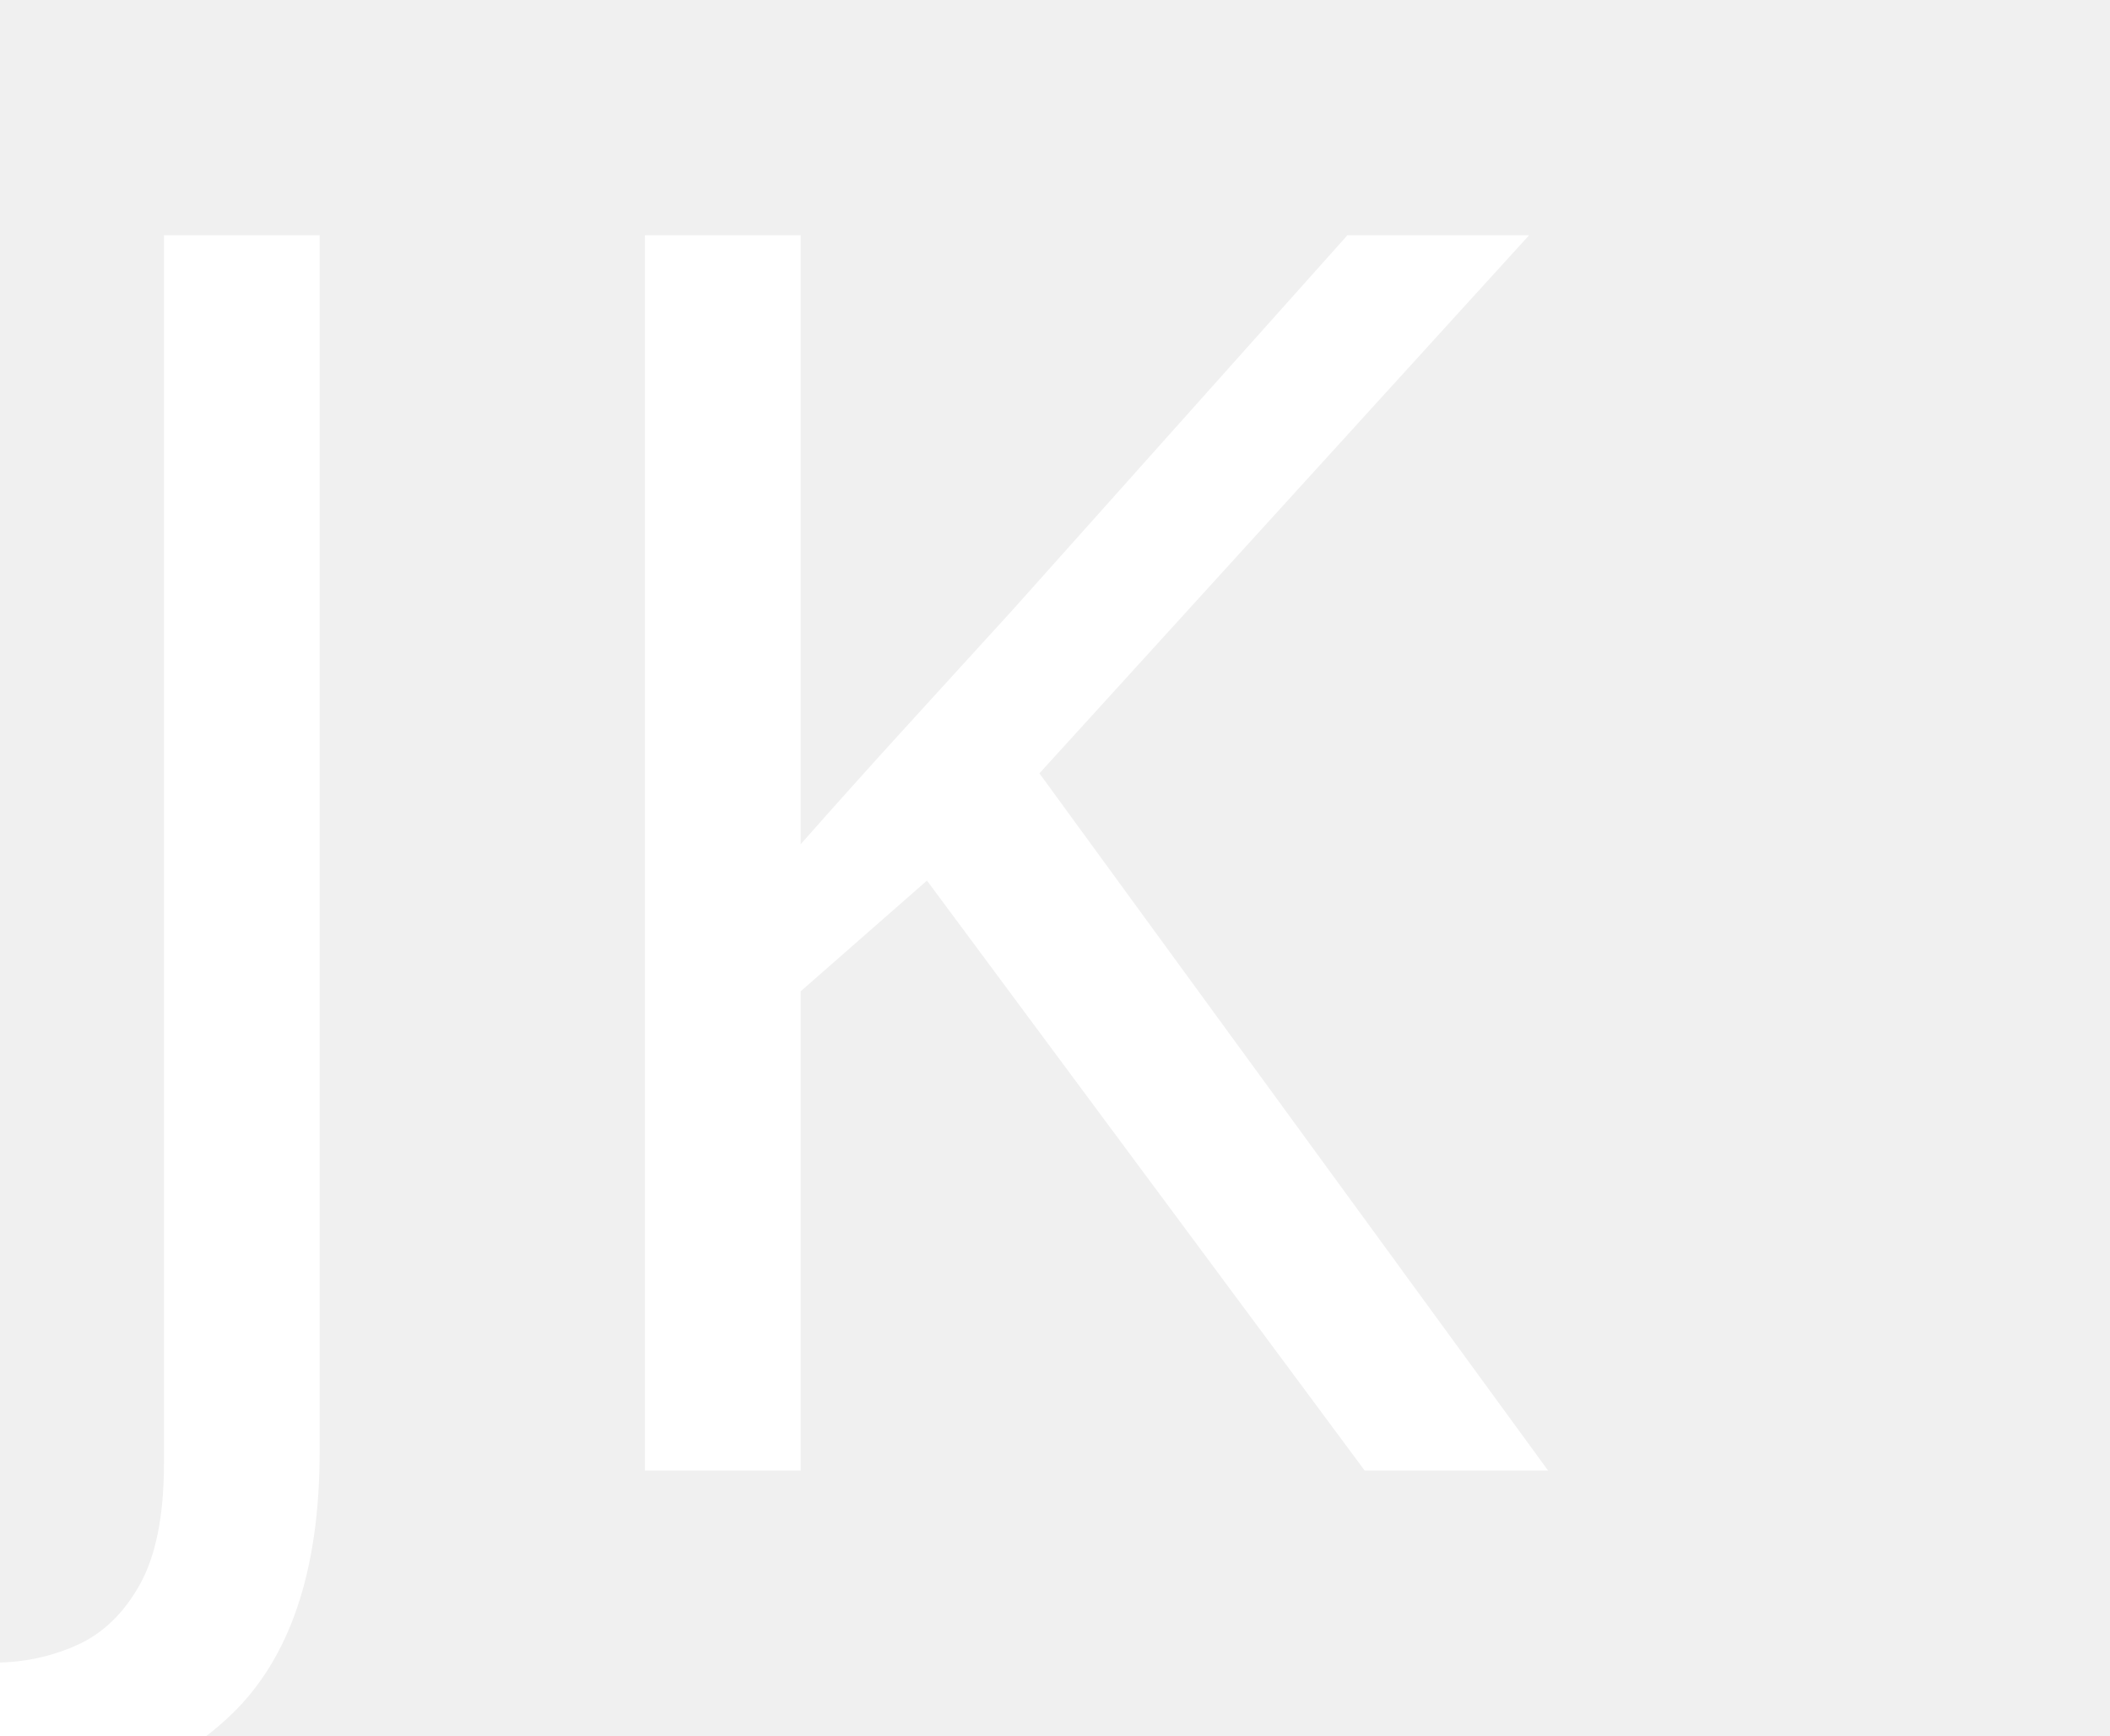
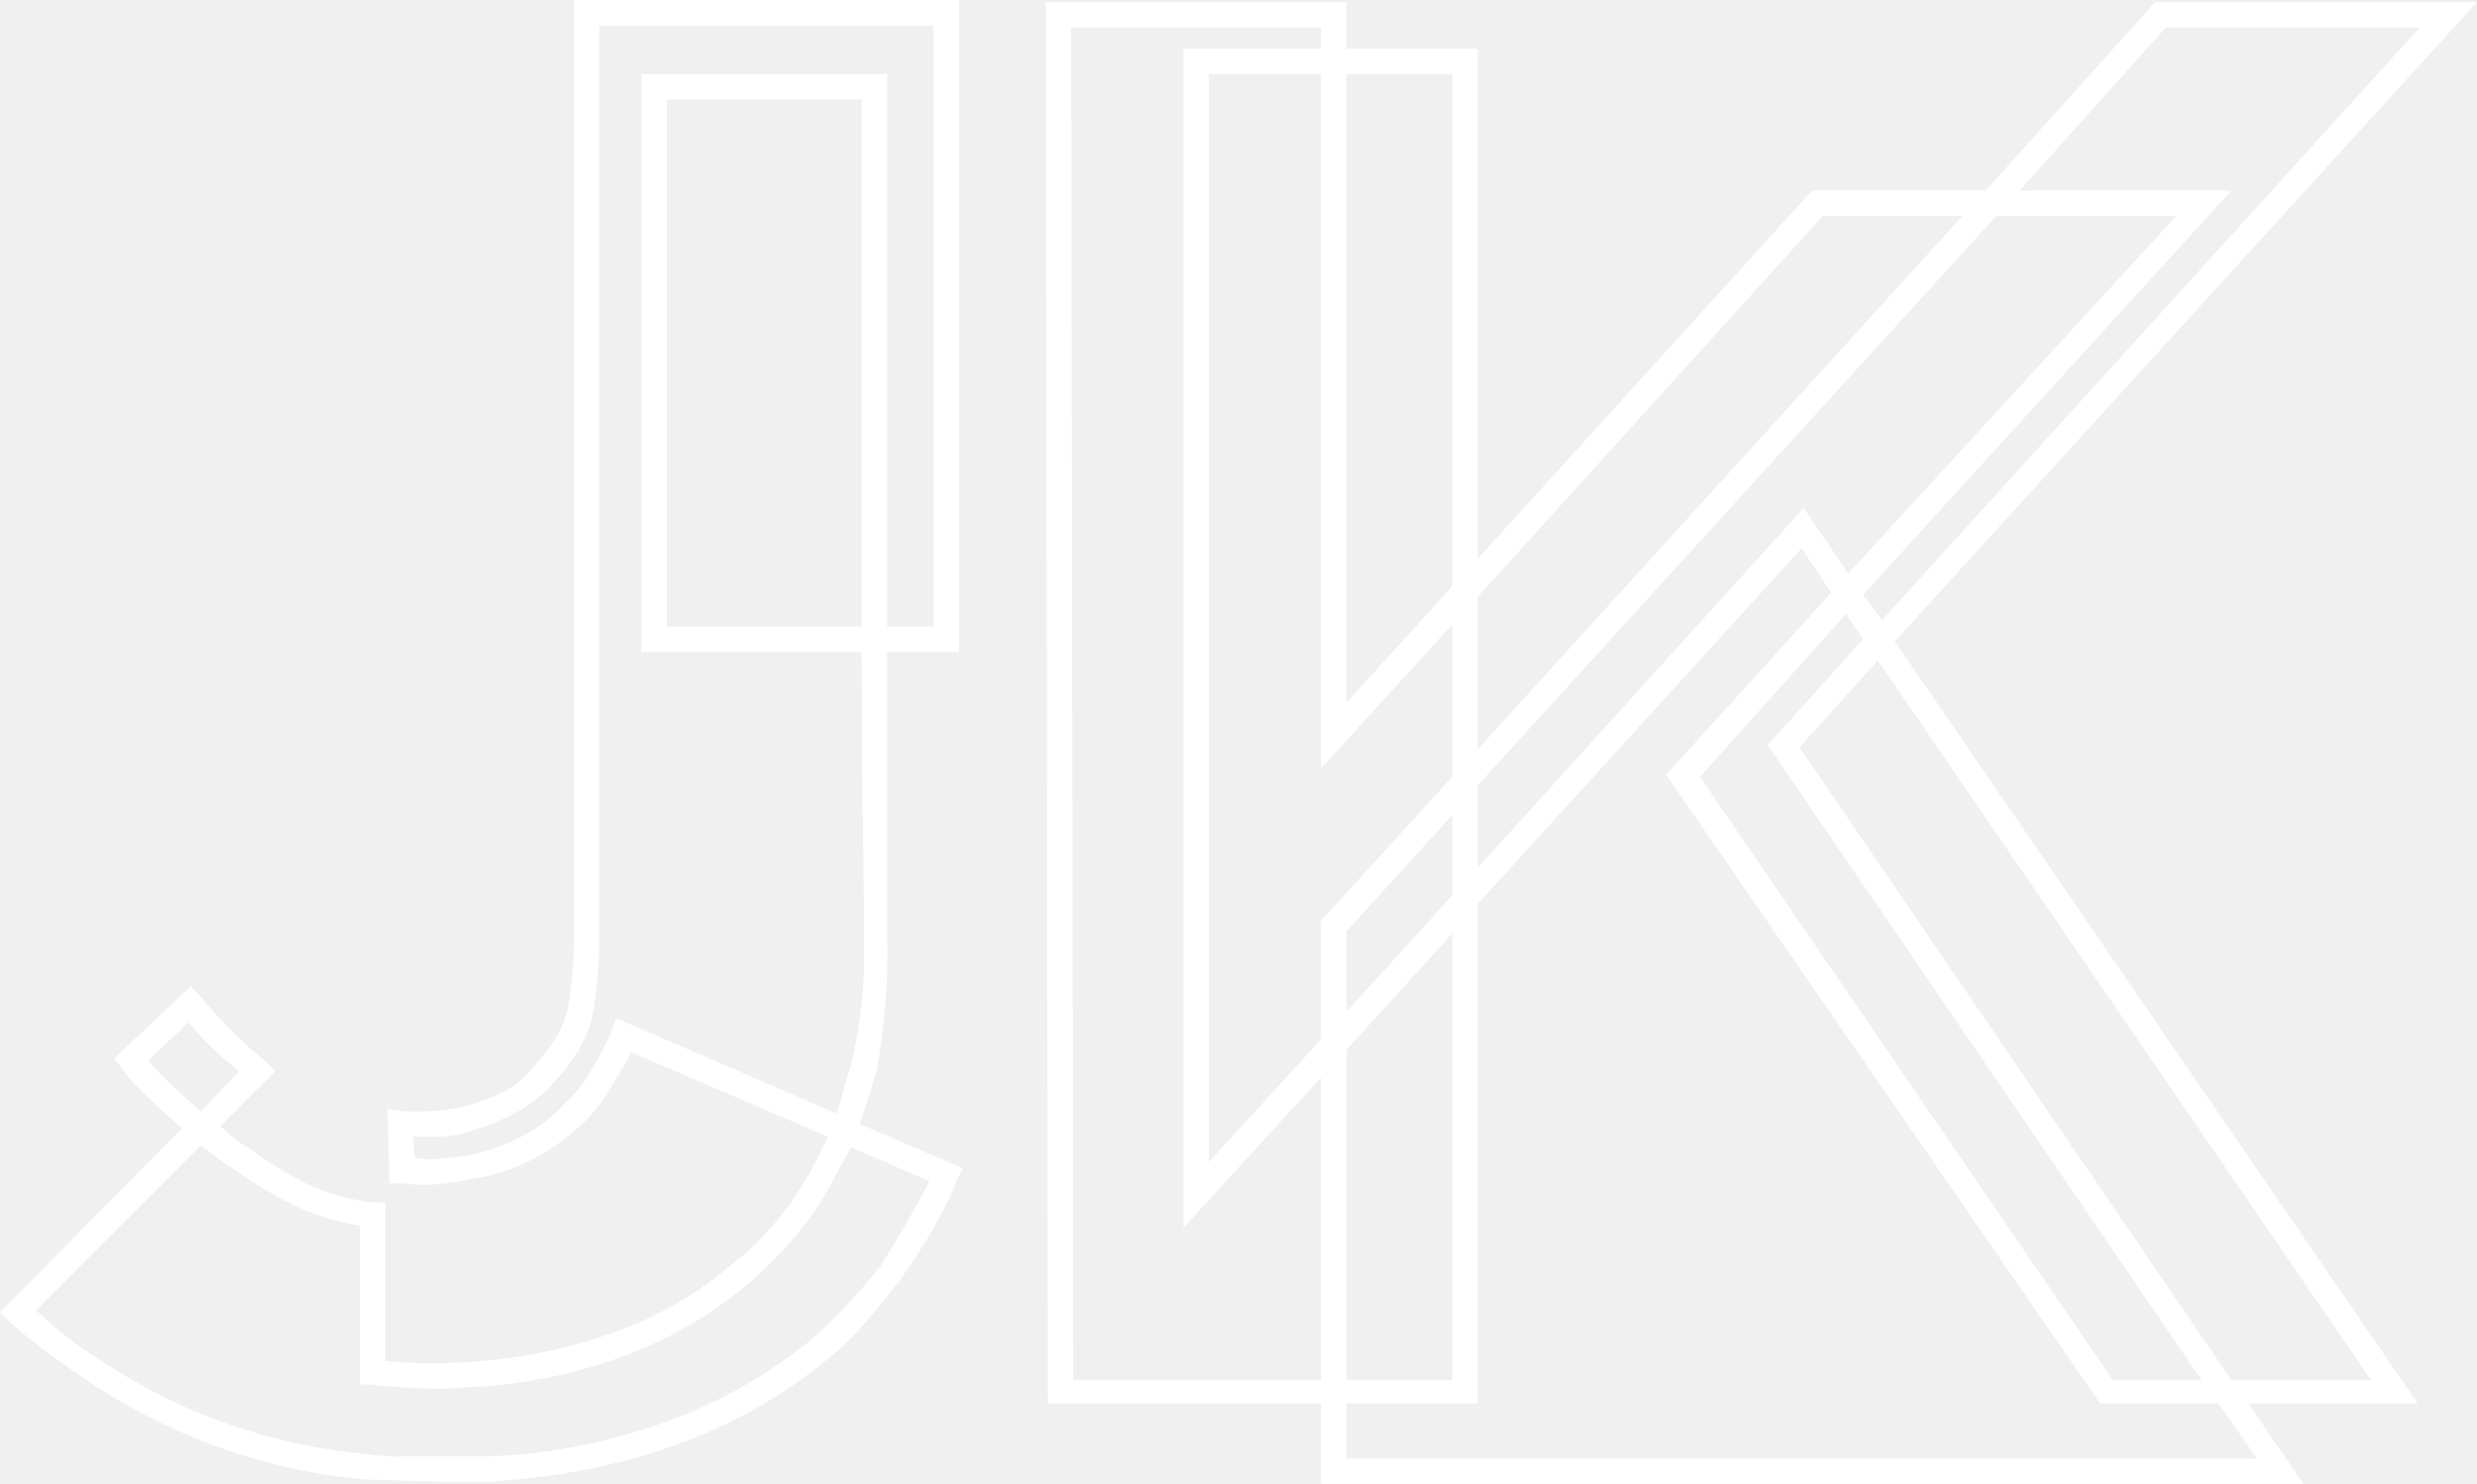
- <svg xmlns="http://www.w3.org/2000/svg" id="Layer_1" data-name="Layer 1" viewBox="0 0 1000 822.65">
+ <svg xmlns="http://www.w3.org/2000/svg" id="Layer_1" data-name="Layer 1" viewBox="0 0 585 350.5">
  <defs>
-     <style>.cls-1{font-size:820px;fill:#fff;font-family:TESLA, TESLA;}</style>
+     <style>.cls-1{fill:#fff;}</style>
  </defs>
-   <text class="cls-1" transform="translate(2.26 696.99)">JK</text>
+   <path class="cls-1" d="M120.34,425q-6,0-13-.25t-9.5-.25a139.29,139.29,0,0,1-66-23.5q-4.5-3-9.25-6.5T13.34,387l-2-2,43-43.5q-4-3.49-8-7.25a49.25,49.25,0,0,1-6.5-7.25l-1.5-2,18-17,2,2a119.75,119.75,0,0,0,16,16l2,2-13,13q5,4.5,6.5,5a91,91,0,0,0,14.25,8.75A47.55,47.55,0,0,0,99.34,359h3v37.5a125.45,125.45,0,0,0,22.5,0,121.85,121.85,0,0,0,32.75-7.25,87.13,87.13,0,0,0,26.75-15.75,54.72,54.72,0,0,0,7.25-6.5,91.85,91.85,0,0,0,6.25-7.5,91.68,91.68,0,0,0,9-16l-46.5-20a20.52,20.52,0,0,1-2.25,4.25,28,28,0,0,0-2.25,3.75,51.09,51.09,0,0,1-3,4.5,37.37,37.37,0,0,1-3.5,4q-12,11.51-27,13.5a54.27,54.27,0,0,1-8.25,1.25,40,40,0,0,1-7.75-.25h-3l-.5-17.5,3.5.5a53,53,0,0,0,14-1,43.88,43.88,0,0,0,9.25-3.25,20.42,20.42,0,0,0,7.75-6.25q7-7.5,8.25-14.5a95.54,95.54,0,0,0,1.25-16.5V75h91V229h-17v67a148.35,148.35,0,0,1-2.5,32q-1,3.5-2,6.5t-2,6l24.5,10.5-1.5,2.5a14.84,14.84,0,0,1-1.25,3.25q-1.25,2.75-3.25,6.5t-4.5,7.5l-4.5,6.75q-4,5-8,9.75a64.08,64.08,0,0,1-9,8.75q-31.5,26-80,29ZM19.84,384.5a92.74,92.74,0,0,0,15.5,12,134.89,134.89,0,0,0,63,22,46.1,46.1,0,0,0,8.75.5h19.75a137.12,137.12,0,0,0,42-8.25,116.4,116.4,0,0,0,34-19.25q4.5-4,8.5-8.25t8-9.25q2.5-4,6-10t5.5-10l-18.5-8q-2.51,4.5-4.75,8.75a62.09,62.09,0,0,1-5.25,8.25,94.31,94.31,0,0,1-6.5,7.75,103.21,103.21,0,0,1-7.5,7.25q-25.5,21.5-63,24.5-2.51,0-5,.25a54.08,54.08,0,0,1-5.5.25c-2.67,0-5.34-.08-8-.25s-5.34-.41-8-.75h-2.5V364.5a56.2,56.2,0,0,1-16-5,103.41,103.41,0,0,1-14-8.5,21.45,21.45,0,0,1-3-2q-2-1.5-4.5-3.5Zm26.5-59a67.33,67.33,0,0,0,6,6.25q3.49,3.26,6.5,5.75l9-9.5a74.29,74.29,0,0,1-12-11.5Zm63,23a19.4,19.4,0,0,0,5.5.25q3-.25,6.5-.75,15-3,23.5-12.5a27.23,27.23,0,0,0,6-7.5,82.83,82.83,0,0,0,5-9.5l1-3,52,22.5a43,43,0,0,0,1.75-5.5c.5-2,1.08-4,1.75-6a109.56,109.56,0,0,0,3-30v-8.75q0-6.25-.25-20T214.84,229h-52V92.5h58V223h11V81h-79V296a101.25,101.25,0,0,1-1.5,18.5q-1.5,8-9.5,16.5a31.33,31.33,0,0,1-9.5,7.25,59.78,59.78,0,0,1-11,4.25,19.5,19.5,0,0,1-6.25,1h-6.25ZM168.84,223h46V98.5h-46Z" transform="translate(-11.34 -75)" />
+   <path class="cls-1" d="M458.83,226.5l123.5,180h-40l13,19h-232v-19h-64.5l-.5-331h71v11h31V207l79-87h41l40-44.5h76ZM323.33,401V329.5L290.83,365V86.5h32.5v-5h-59l.5,319.5Zm0-108.5,31-34v-36l-31,34V92.5h-26.5v257l26.5-29Zm6-200V241l25-27.5V92.5Zm215,327-9-13h-28L404.83,258l39-43-7-10.5-76.5,84v118h-31v13Zm-190-152-25,27.5v19l25-27.5Zm-25,55.5v78h25V295.5Zm31-62.5V280l77-85,10.5,15.5,77.5-84.5h-42.5Zm0-44.5v36l114.5-126h-33Zm91,10-4-6-34.5,38.5L510.33,401h21L428.83,251Zm87,175h33L454.83,231l-18.5,20.5ZM522.83,81.5,488.33,120h50l-87,95.5,4.5,6,127-140Z" transform="translate(-11.34 -75)" />
</svg>
